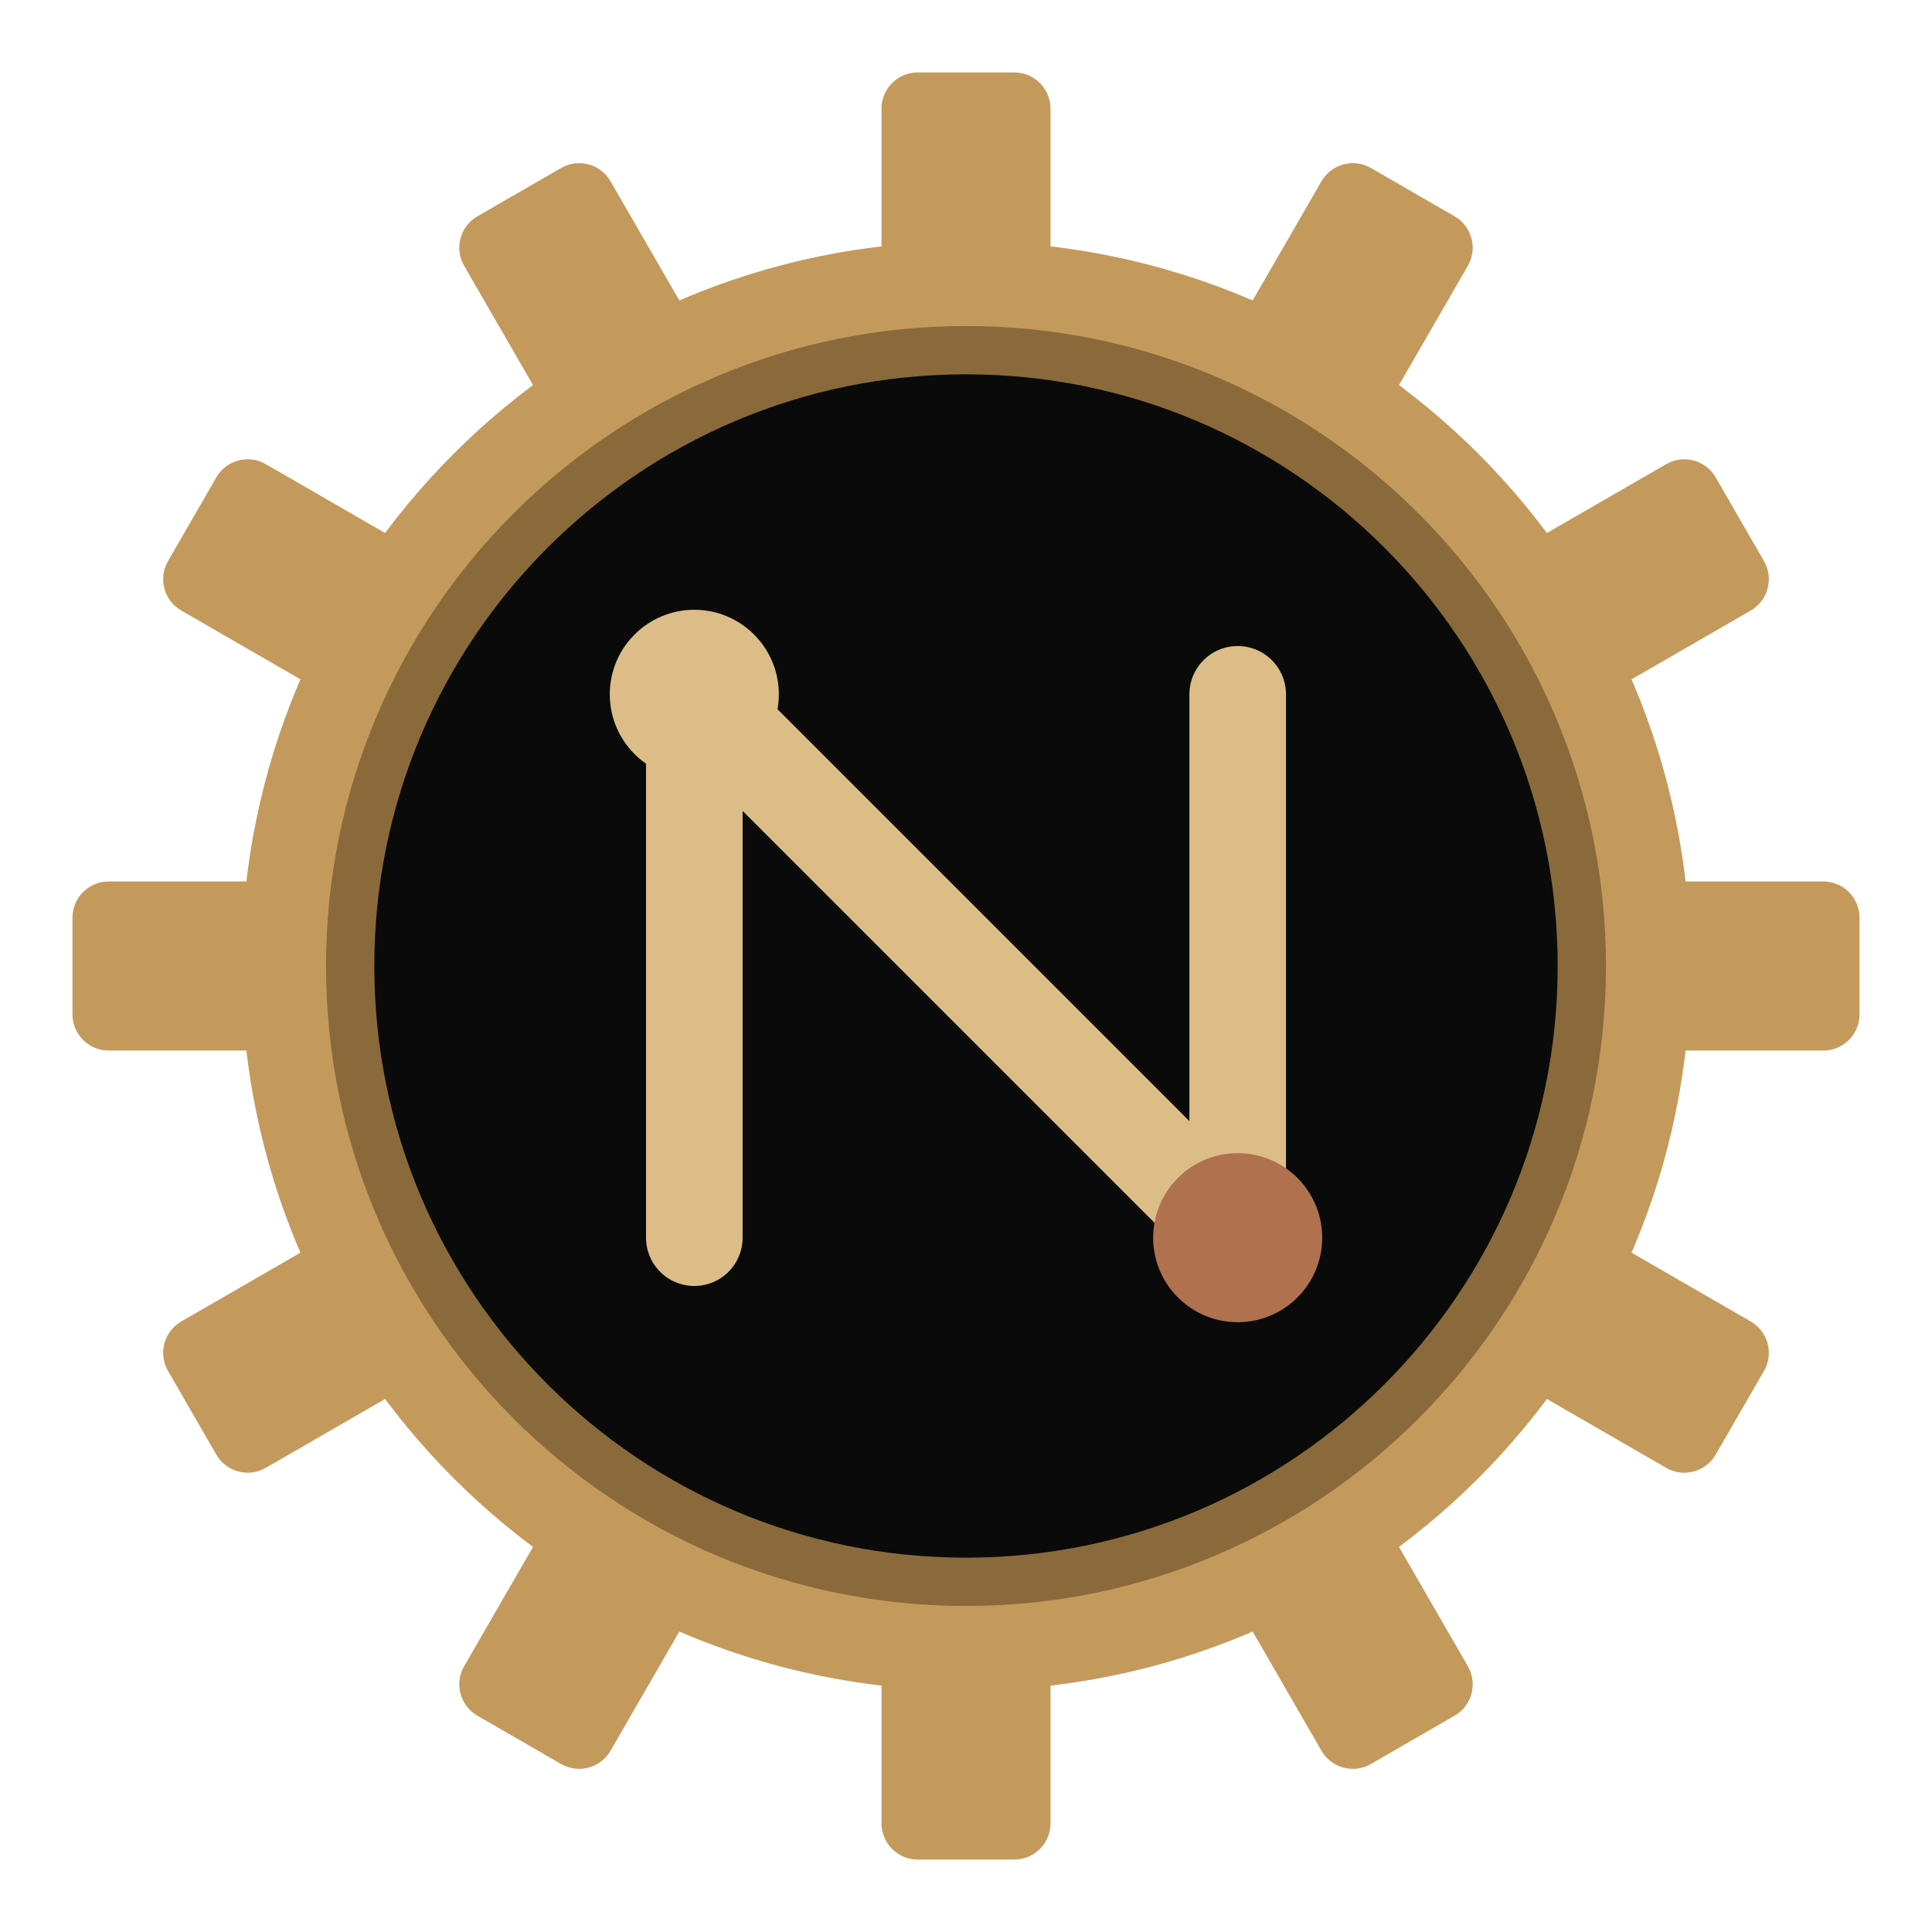
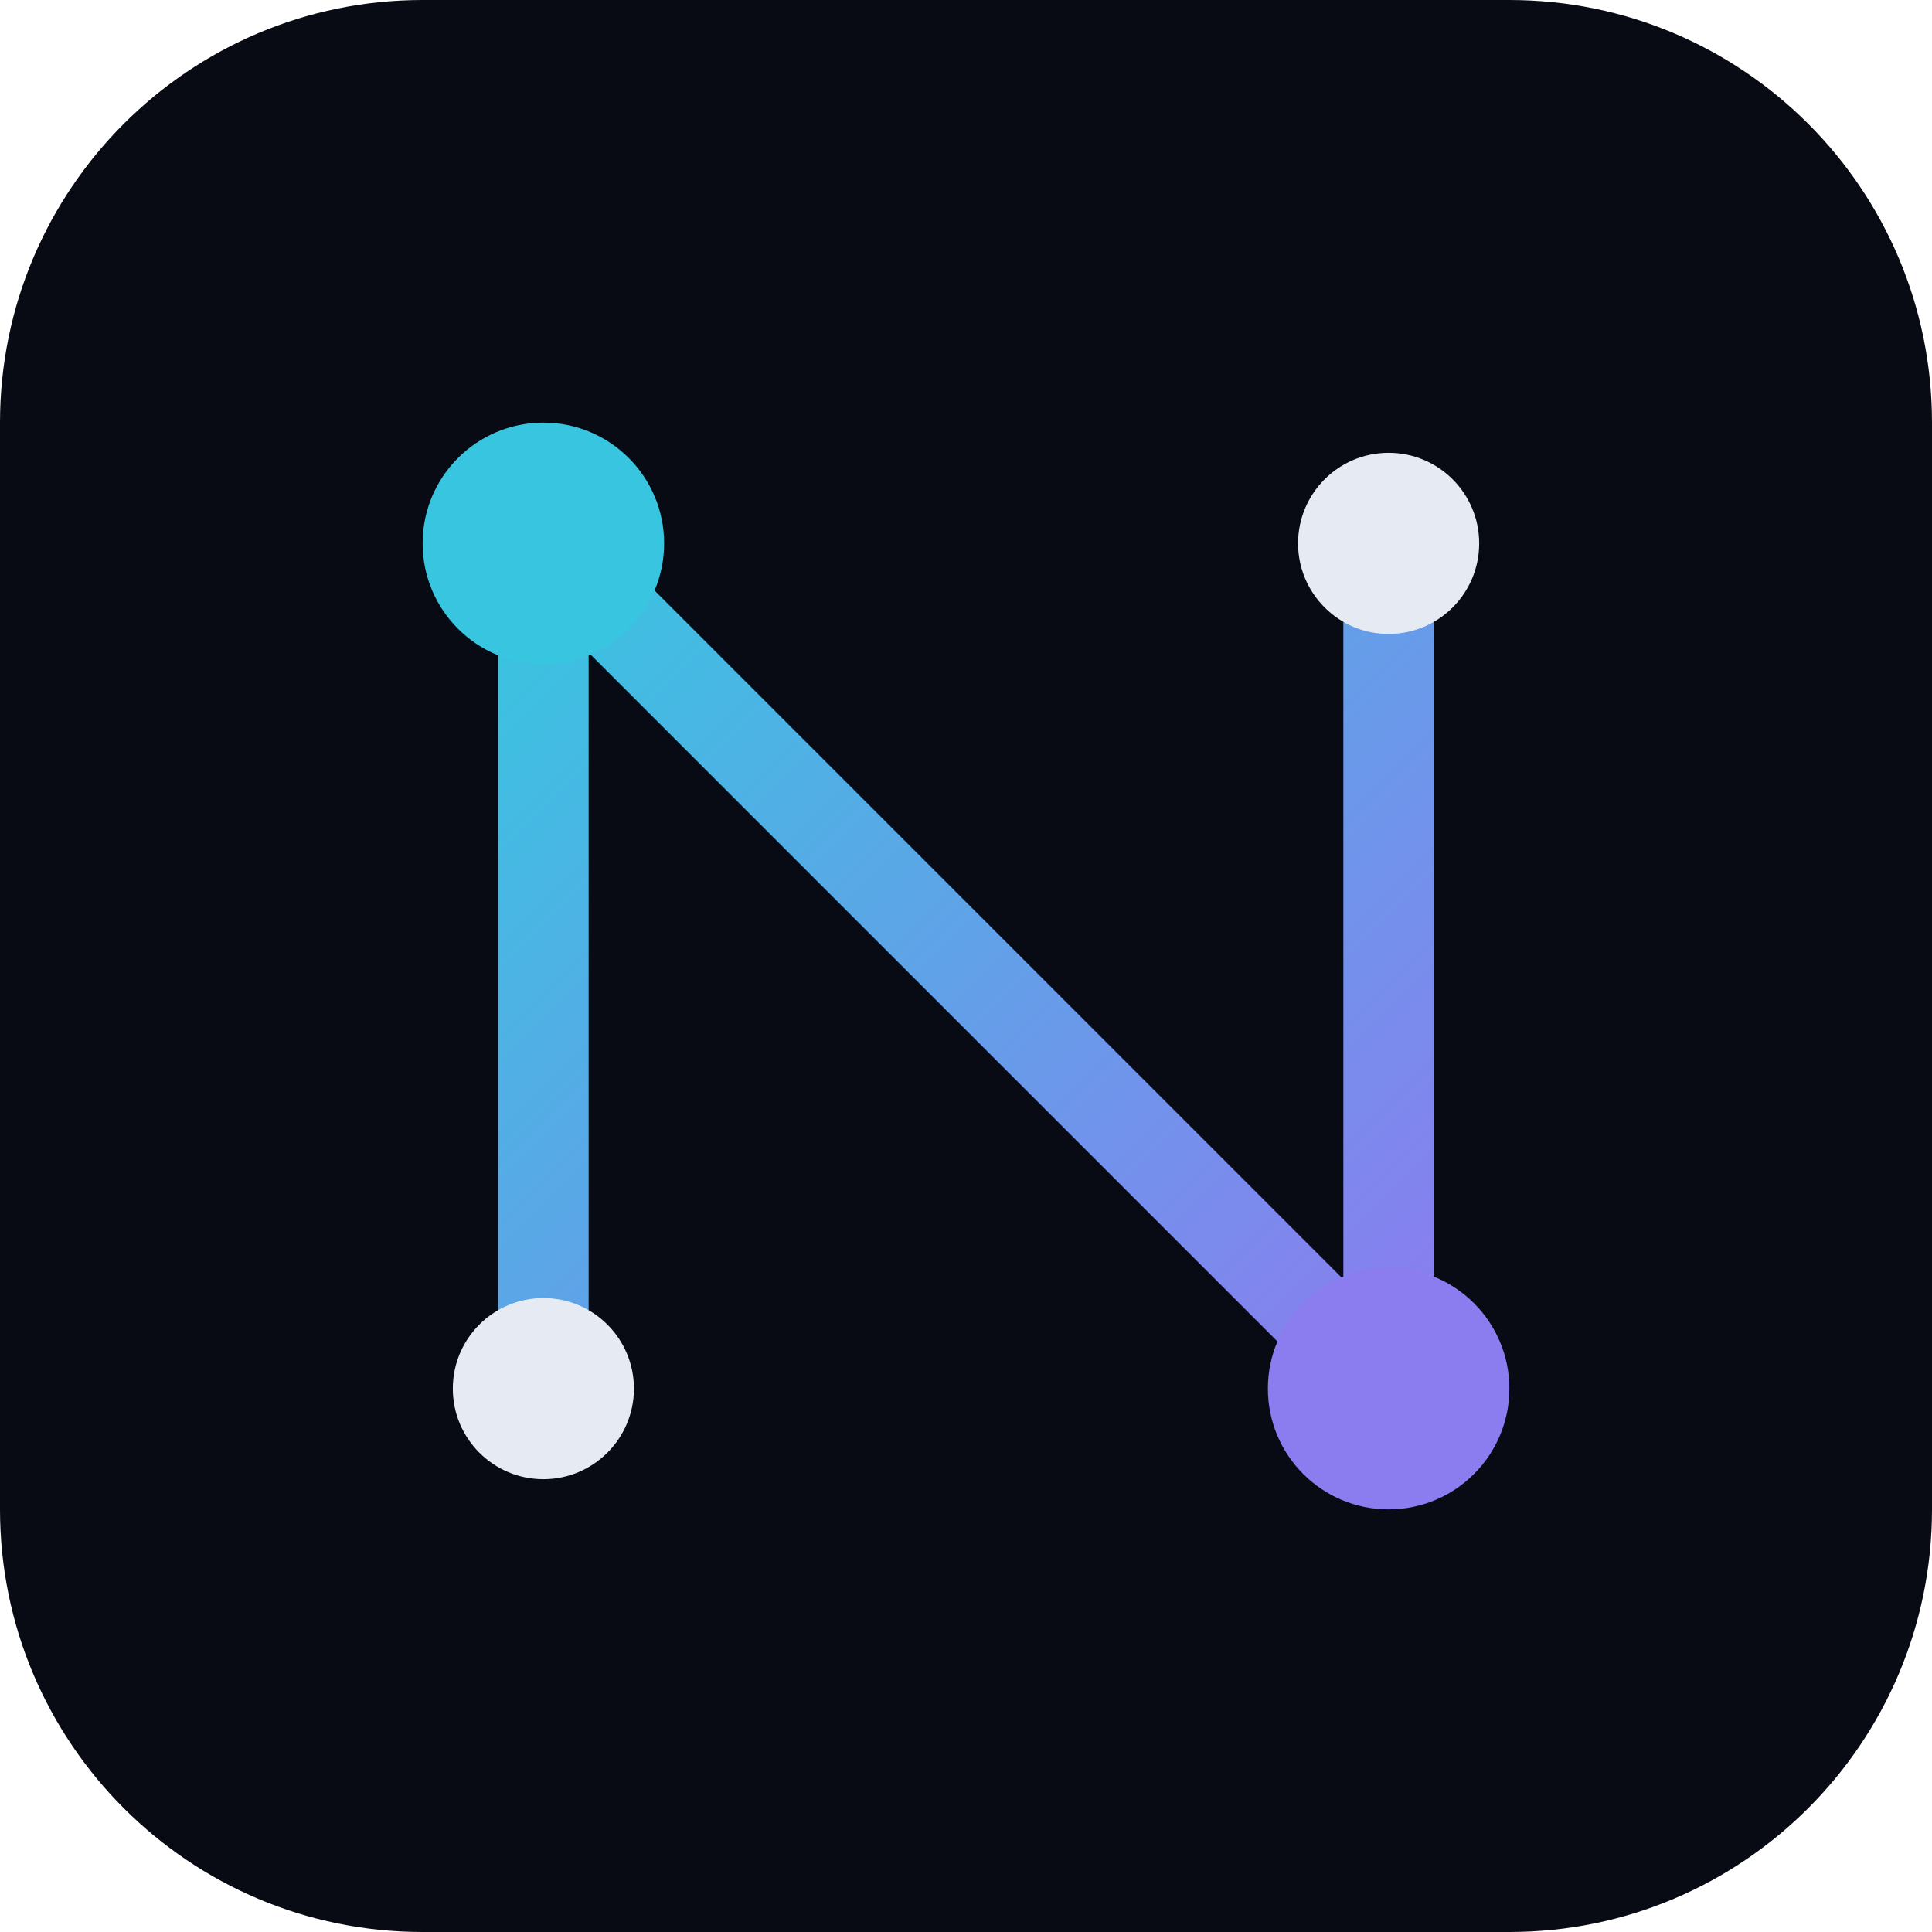
<svg xmlns="http://www.w3.org/2000/svg" viewBox="0 0 64 64">
-   <g fill="#c49a5c">
-     <rect x="29.2" y="2.4" width="5.6" height="8" rx="1.2" transform="rotate(0 32 32)" />
-     <rect x="29.2" y="2.4" width="5.6" height="8" rx="1.2" transform="rotate(30 32 32)" />
-     <rect x="29.2" y="2.4" width="5.6" height="8" rx="1.2" transform="rotate(60 32 32)" />
-     <rect x="29.2" y="2.4" width="5.6" height="8" rx="1.2" transform="rotate(90 32 32)" />
-     <rect x="29.2" y="2.4" width="5.6" height="8" rx="1.2" transform="rotate(120 32 32)" />
-     <rect x="29.2" y="2.4" width="5.6" height="8" rx="1.2" transform="rotate(150 32 32)" />
-     <rect x="29.2" y="2.4" width="5.6" height="8" rx="1.2" transform="rotate(180 32 32)" />
-     <rect x="29.2" y="2.4" width="5.6" height="8" rx="1.2" transform="rotate(210 32 32)" />
-     <rect x="29.2" y="2.4" width="5.6" height="8" rx="1.2" transform="rotate(240 32 32)" />
-     <rect x="29.2" y="2.4" width="5.6" height="8" rx="1.2" transform="rotate(270 32 32)" />
-     <rect x="29.2" y="2.4" width="5.6" height="8" rx="1.2" transform="rotate(300 32 32)" />
-     <rect x="29.2" y="2.4" width="5.6" height="8" rx="1.2" transform="rotate(330 32 32)" />
+   <defs>
+     <linearGradient id="g" x1="0" y1="0" x2="1" y2="1">
+       <stop offset="0" stop-color="#38c5e0" />
+       <stop offset="1" stop-color="#8b7cf0" />
+     </linearGradient>
+   </defs>
+   <rect width="64" height="64" rx="14" fill="#080b13" />
+   <g fill="none" stroke="url(#g)" stroke-width="3" stroke-linecap="round">
+     <path d="M18 46V18l28 28V18" />
  </g>
-   <circle cx="32" cy="32" r="24" fill="#c49a5c" />
-   <circle cx="32" cy="32" r="20.4" fill="#0a0a0a" stroke="#8a6a3b" stroke-width="1.6" />
-   <path d="M23 41V23l18 18V23" fill="none" stroke="#dcbd88" stroke-width="3.2" stroke-linecap="round" stroke-linejoin="round" />
-   <circle cx="23" cy="23" r="2.8" fill="#dcbd88" />
-   <circle cx="41" cy="41" r="2.8" fill="#b0714f" />
+   <circle cx="18" cy="18" r="4" fill="#38c5e0" />
+   <circle cx="46" cy="46" r="4" fill="#8b7cf0" />
+   <circle cx="18" cy="46" r="3" fill="#e6ebf3" />
+   <circle cx="46" cy="18" r="3" fill="#e6ebf3" />
</svg>
